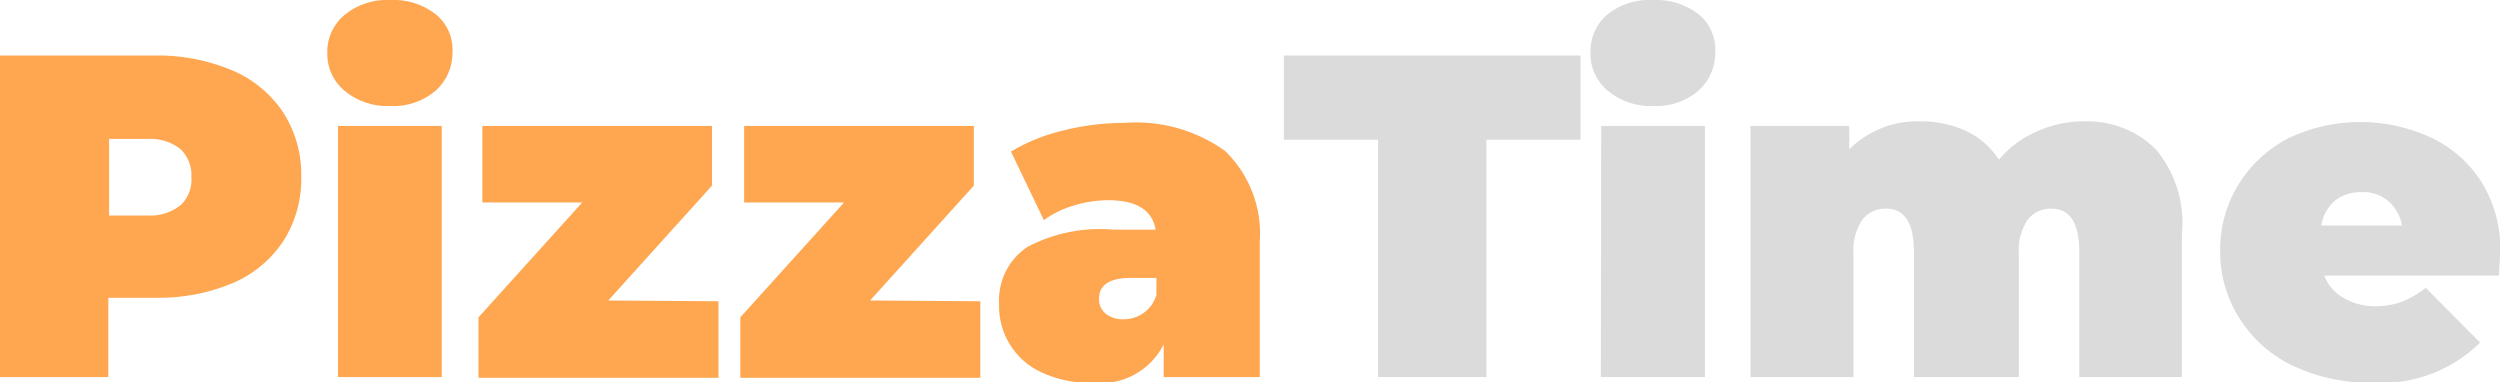
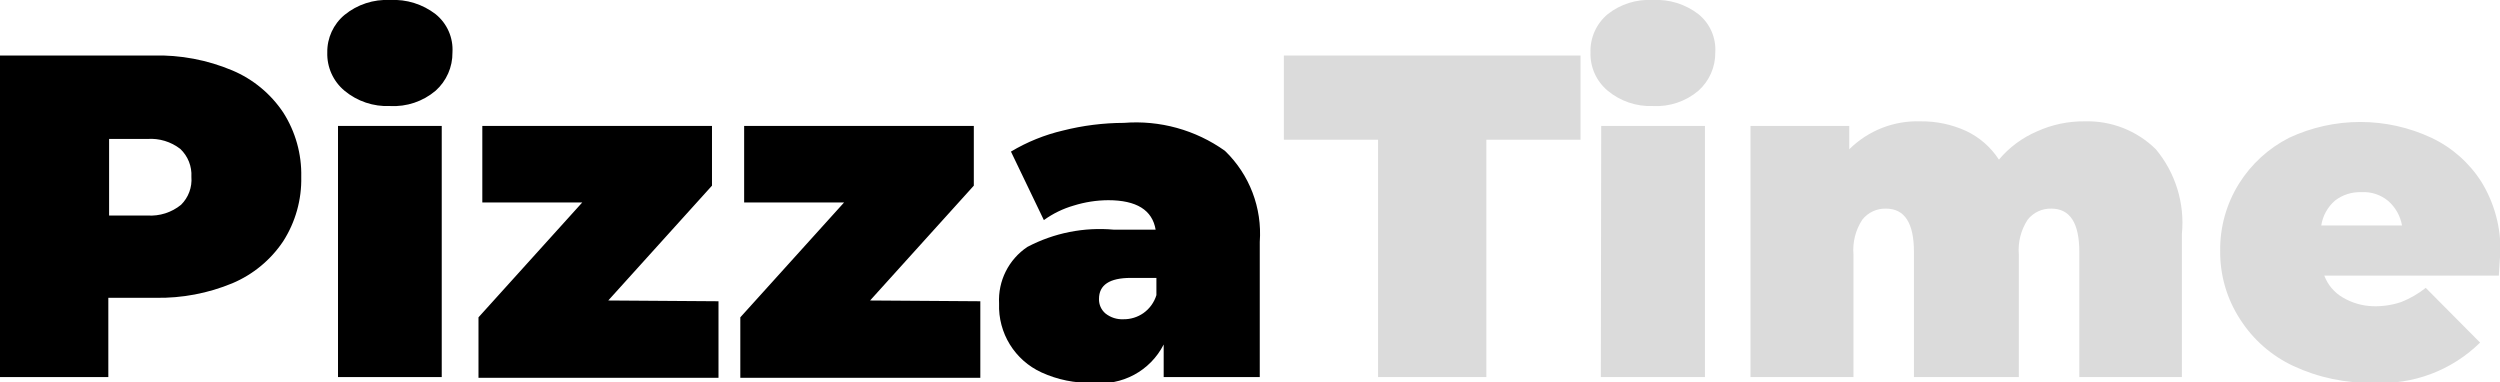
<svg xmlns="http://www.w3.org/2000/svg" viewBox="0 0 65.31 9.97">
  <defs>
    <style>
-       .cls-1{fill:#ffa650}.cls-2{fill:#dbdbdb}
+       .cls-1{fill:$accent}.cls-2{fill:#dbdbdb}
    </style>
  </defs>
  <g id="Слой_2" data-name="Слой 2">
    <g id="Слой_1-2" data-name="Слой 1">
      <path class="cls-1" d="M6.07 1.84a3 3 0 0 1 1.33 1.1 3 3 0 0 1 .47 1.68A3 3 0 0 1 7.4 6.3a3 3 0 0 1-1.33 1.1 5 5 0 0 1-2 .38H2.83v2.07H0v-8.4h4a5 5 0 0 1 2.07.39ZM4.73 5.35A.92.92 0 0 0 5 4.62a.93.93 0 0 0-.29-.73 1.26 1.26 0 0 0-.86-.26h-1v2h1a1.26 1.26 0 0 0 .88-.28ZM9 2.37a1.25 1.25 0 0 1-.45-1A1.25 1.25 0 0 1 9 .39 1.74 1.74 0 0 1 10.19 0a1.79 1.79 0 0 1 1.19.37 1.19 1.19 0 0 1 .44 1 1.32 1.32 0 0 1-.44 1 1.7 1.7 0 0 1-1.19.4A1.74 1.74 0 0 1 9 2.37Zm-.17.92h2.71v6.56H8.83ZM18.77 7.87v2H12.5V8.29l2.71-3H12.6v-2h6v1.56l-2.71 3ZM25.61 7.87v2h-6.27V8.29l2.71-3h-2.61v-2h6v1.56l-2.71 3ZM32 3.94a3 3 0 0 1 .91 2.38v3.53H30.4V9a1.85 1.85 0 0 1-1.86 1 3 3 0 0 1-1.33-.27 1.9 1.9 0 0 1-1.11-1.8 1.67 1.67 0 0 1 .74-1.48A4.06 4.06 0 0 1 29.1 6h1.09q-.13-.77-1.24-.77a3.09 3.09 0 0 0-.9.14 2.52 2.52 0 0 0-.78.38l-.86-1.79a4.77 4.77 0 0 1 1.36-.55 6.56 6.56 0 0 1 1.59-.2 4 4 0 0 1 2.64.73Zm-2.13 4.24a.9.9 0 0 0 .34-.47v-.45h-.67q-.83 0-.83.55a.48.48 0 0 0 .17.38.7.7 0 0 0 .47.15.89.89 0 0 0 .52-.16Z" />
      <path class="cls-2" d="M36 3.65h-2.46v-2.2h7.75v2.2h-2.46v6.2H36ZM42 2.37a1.25 1.25 0 0 1-.45-1 1.25 1.25 0 0 1 .45-1A1.74 1.74 0 0 1 43.18 0a1.79 1.79 0 0 1 1.19.37 1.19 1.19 0 0 1 .44 1 1.32 1.32 0 0 1-.44 1 1.7 1.7 0 0 1-1.19.4 1.74 1.74 0 0 1-1.18-.4Zm-.17.92h2.71v6.56h-2.72ZM56.32 3.9A3 3 0 0 1 57 6.11v3.74h-2.68V6.58q0-1.13-.73-1.13a.76.76 0 0 0-.62.29 1.44 1.44 0 0 0-.23.91v3.2H50V6.58q0-1.13-.73-1.13a.76.76 0 0 0-.62.29 1.44 1.44 0 0 0-.23.91v3.2h-2.69V3.29h2.58v.61a2.52 2.52 0 0 1 1.86-.73 2.78 2.78 0 0 1 1.19.25 2.08 2.08 0 0 1 .86.75 2.67 2.67 0 0 1 1-.74 2.93 2.93 0 0 1 1.24-.26 2.54 2.54 0 0 1 1.86.73ZM65.28 7.2h-4.56a1.11 1.11 0 0 0 .48.57A1.64 1.64 0 0 0 62 8a2.11 2.11 0 0 0 .73-.11 2.54 2.54 0 0 0 .64-.37l1.42 1.43A3.68 3.68 0 0 1 62 10a4.72 4.72 0 0 1-2.09-.44 3.31 3.31 0 0 1-1.39-1.22A3.21 3.21 0 0 1 58 6.56a3.24 3.24 0 0 1 .49-1.76 3.32 3.32 0 0 1 1.31-1.2 4.39 4.39 0 0 1 3.72 0 3.13 3.13 0 0 1 1.31 1.16 3.36 3.36 0 0 1 .49 1.84s-.02.22-.04.6ZM61 5.24a1.08 1.08 0 0 0-.36.65h2.11a1.1 1.1 0 0 0-.36-.64 1 1 0 0 0-.7-.23 1.06 1.06 0 0 0-.69.22Z" />
    </g>
  </g>
</svg>
